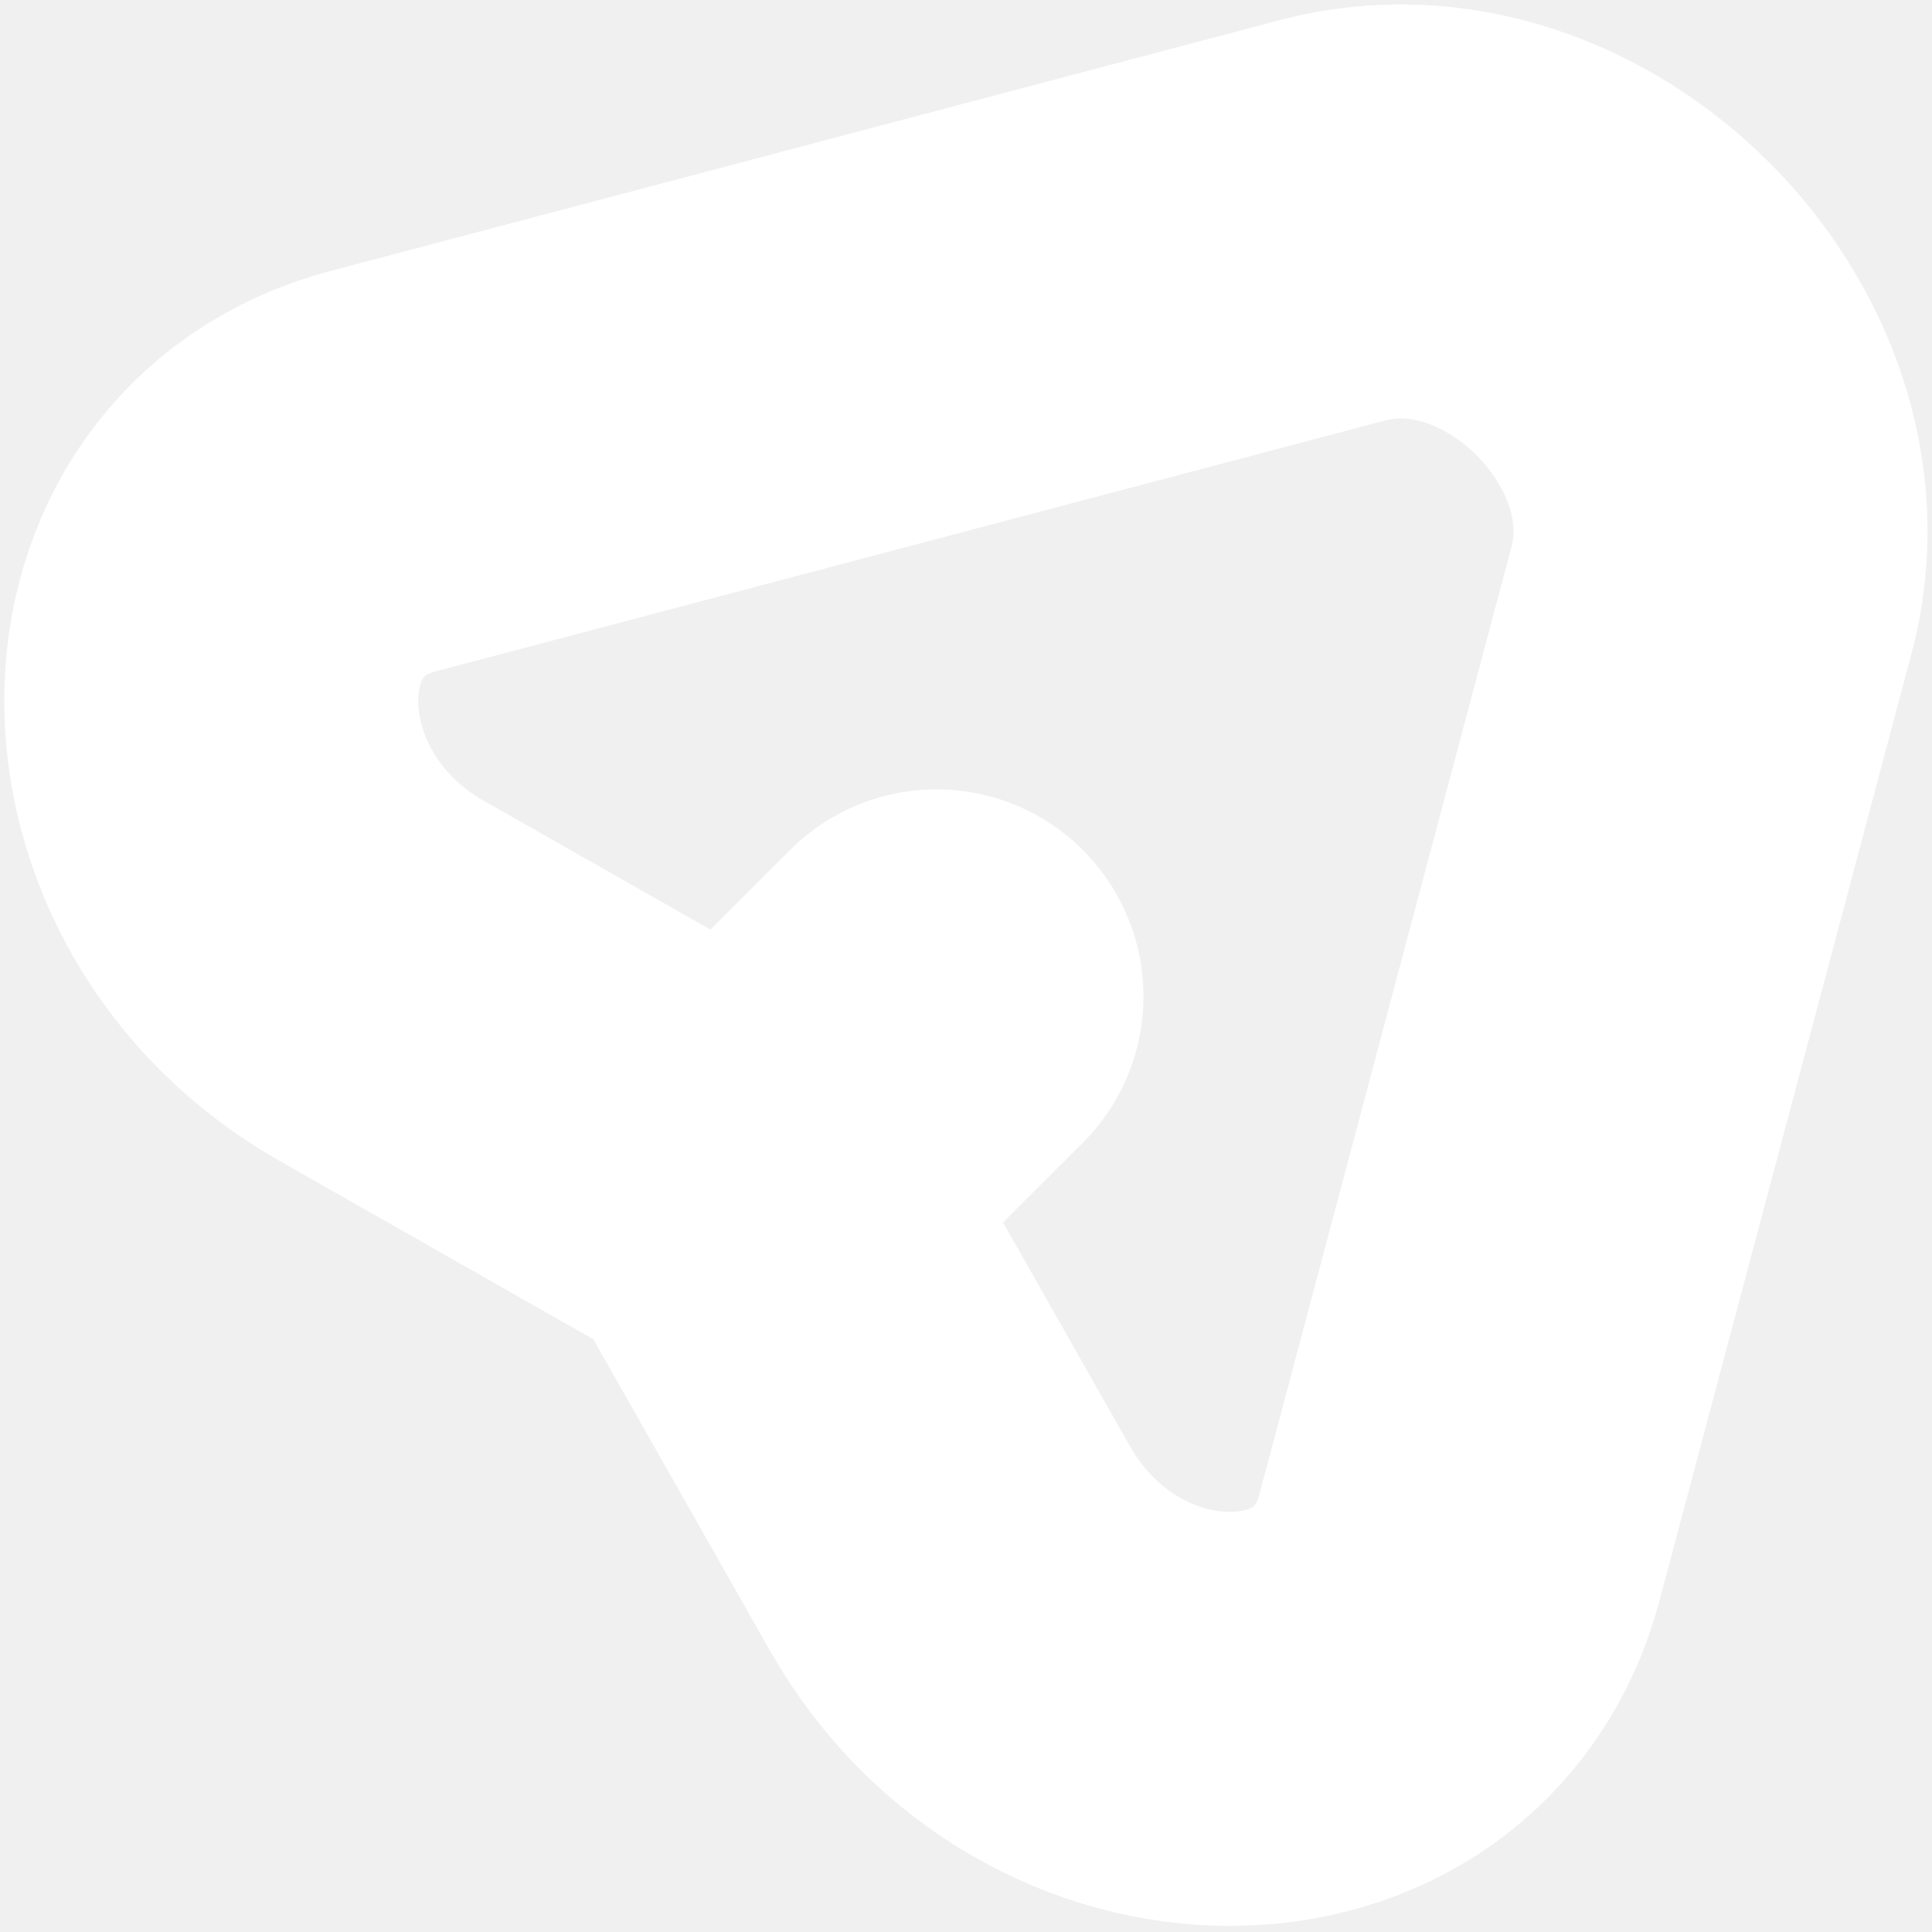
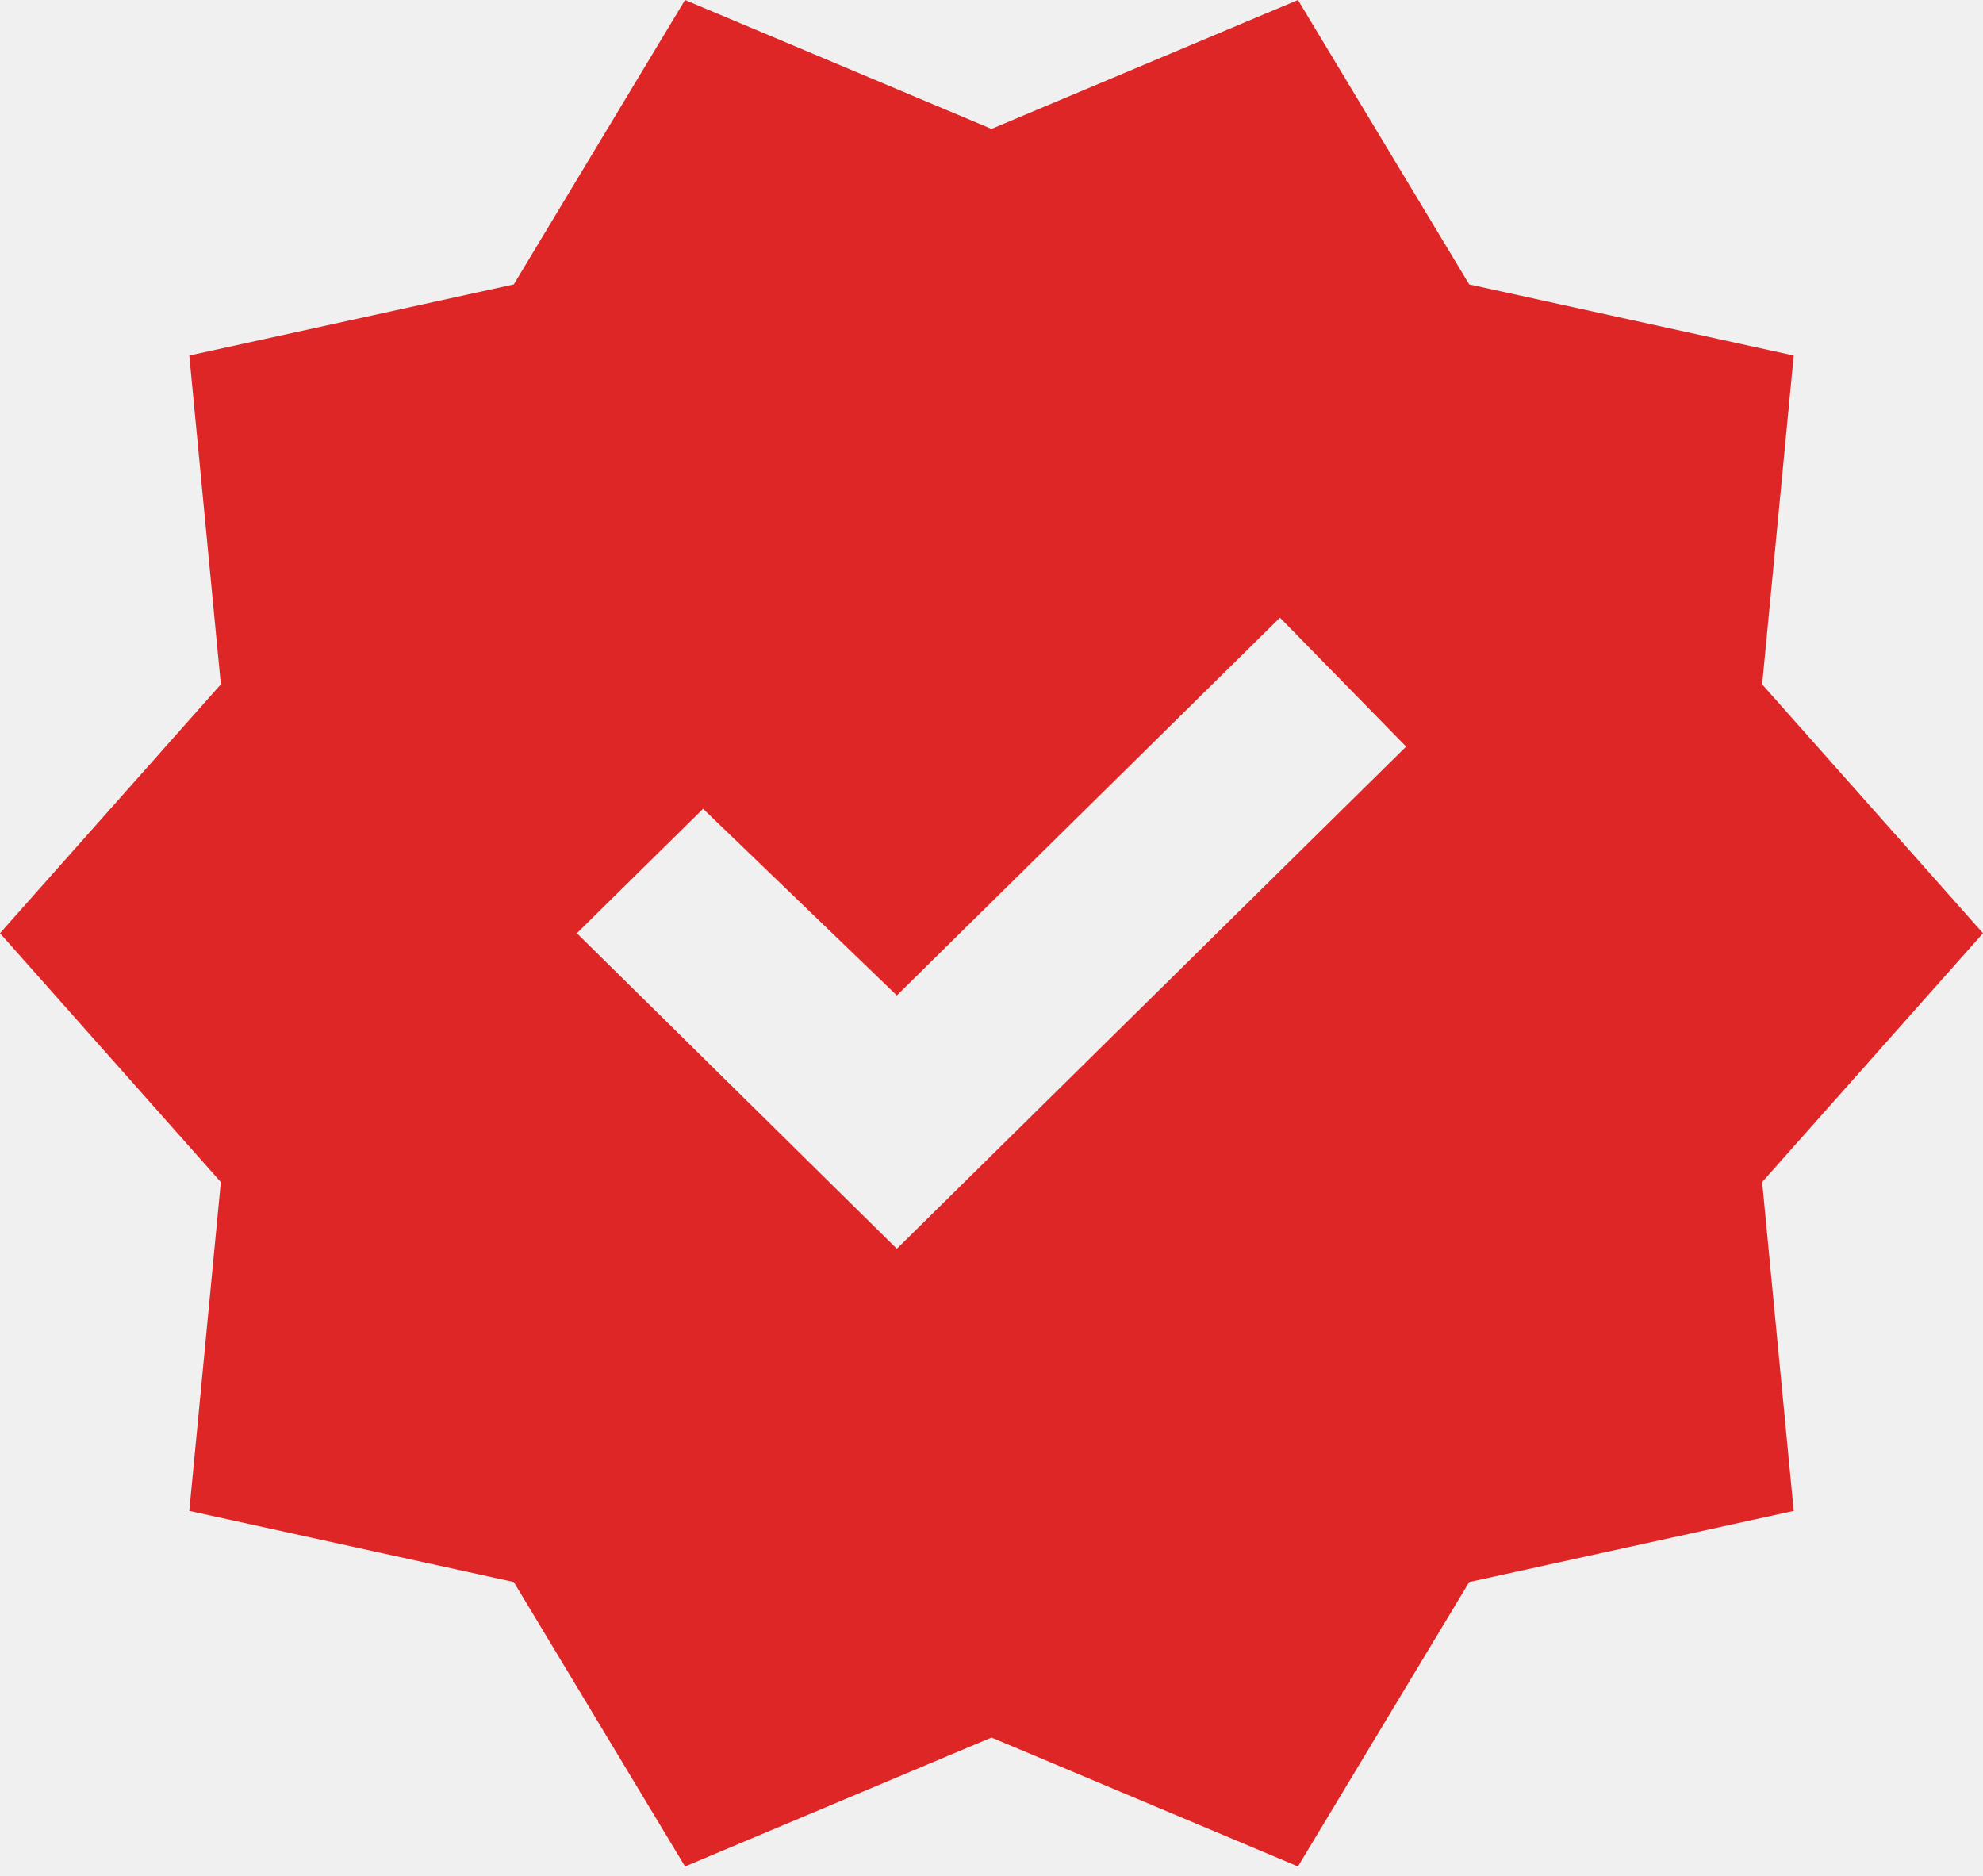
- <svg xmlns="http://www.w3.org/2000/svg" width="14" height="14" viewBox="0 0 14 14" fill="none">
-   <path d="M5.4 8.605L6.883 11.219C7.82 12.871 10.136 12.867 10.576 11.213L12.403 4.346C12.813 2.805 11.199 1.188 9.657 1.596L2.777 3.414C1.121 3.852 1.114 6.168 2.765 7.107L5.4 8.605ZM5.4 8.605L6.786 7.22" stroke="white" stroke-width="3" stroke-linecap="round" />
+ <svg xmlns="http://www.w3.org/2000/svg" width="148" height="140" viewBox="0 0 148 140" fill="none">
+   <path d="M51.127 139.294L38.346 118.068L14.127 112.762L16.482 88.22L0 69.647L16.482 51.075L14.127 26.532L38.346 21.226L51.127 0L74 9.618L96.873 0L109.655 21.226L133.873 26.532L131.518 51.075L148 69.647L131.518 88.22L133.873 112.762L109.655 118.068L96.873 139.294L74 129.676L51.127 139.294ZM66.936 93.195L104.945 55.718L95.527 46.1L66.936 74.29L52.473 60.361L43.054 69.647L66.936 93.195Z" fill="#DF2626" />
</svg>
